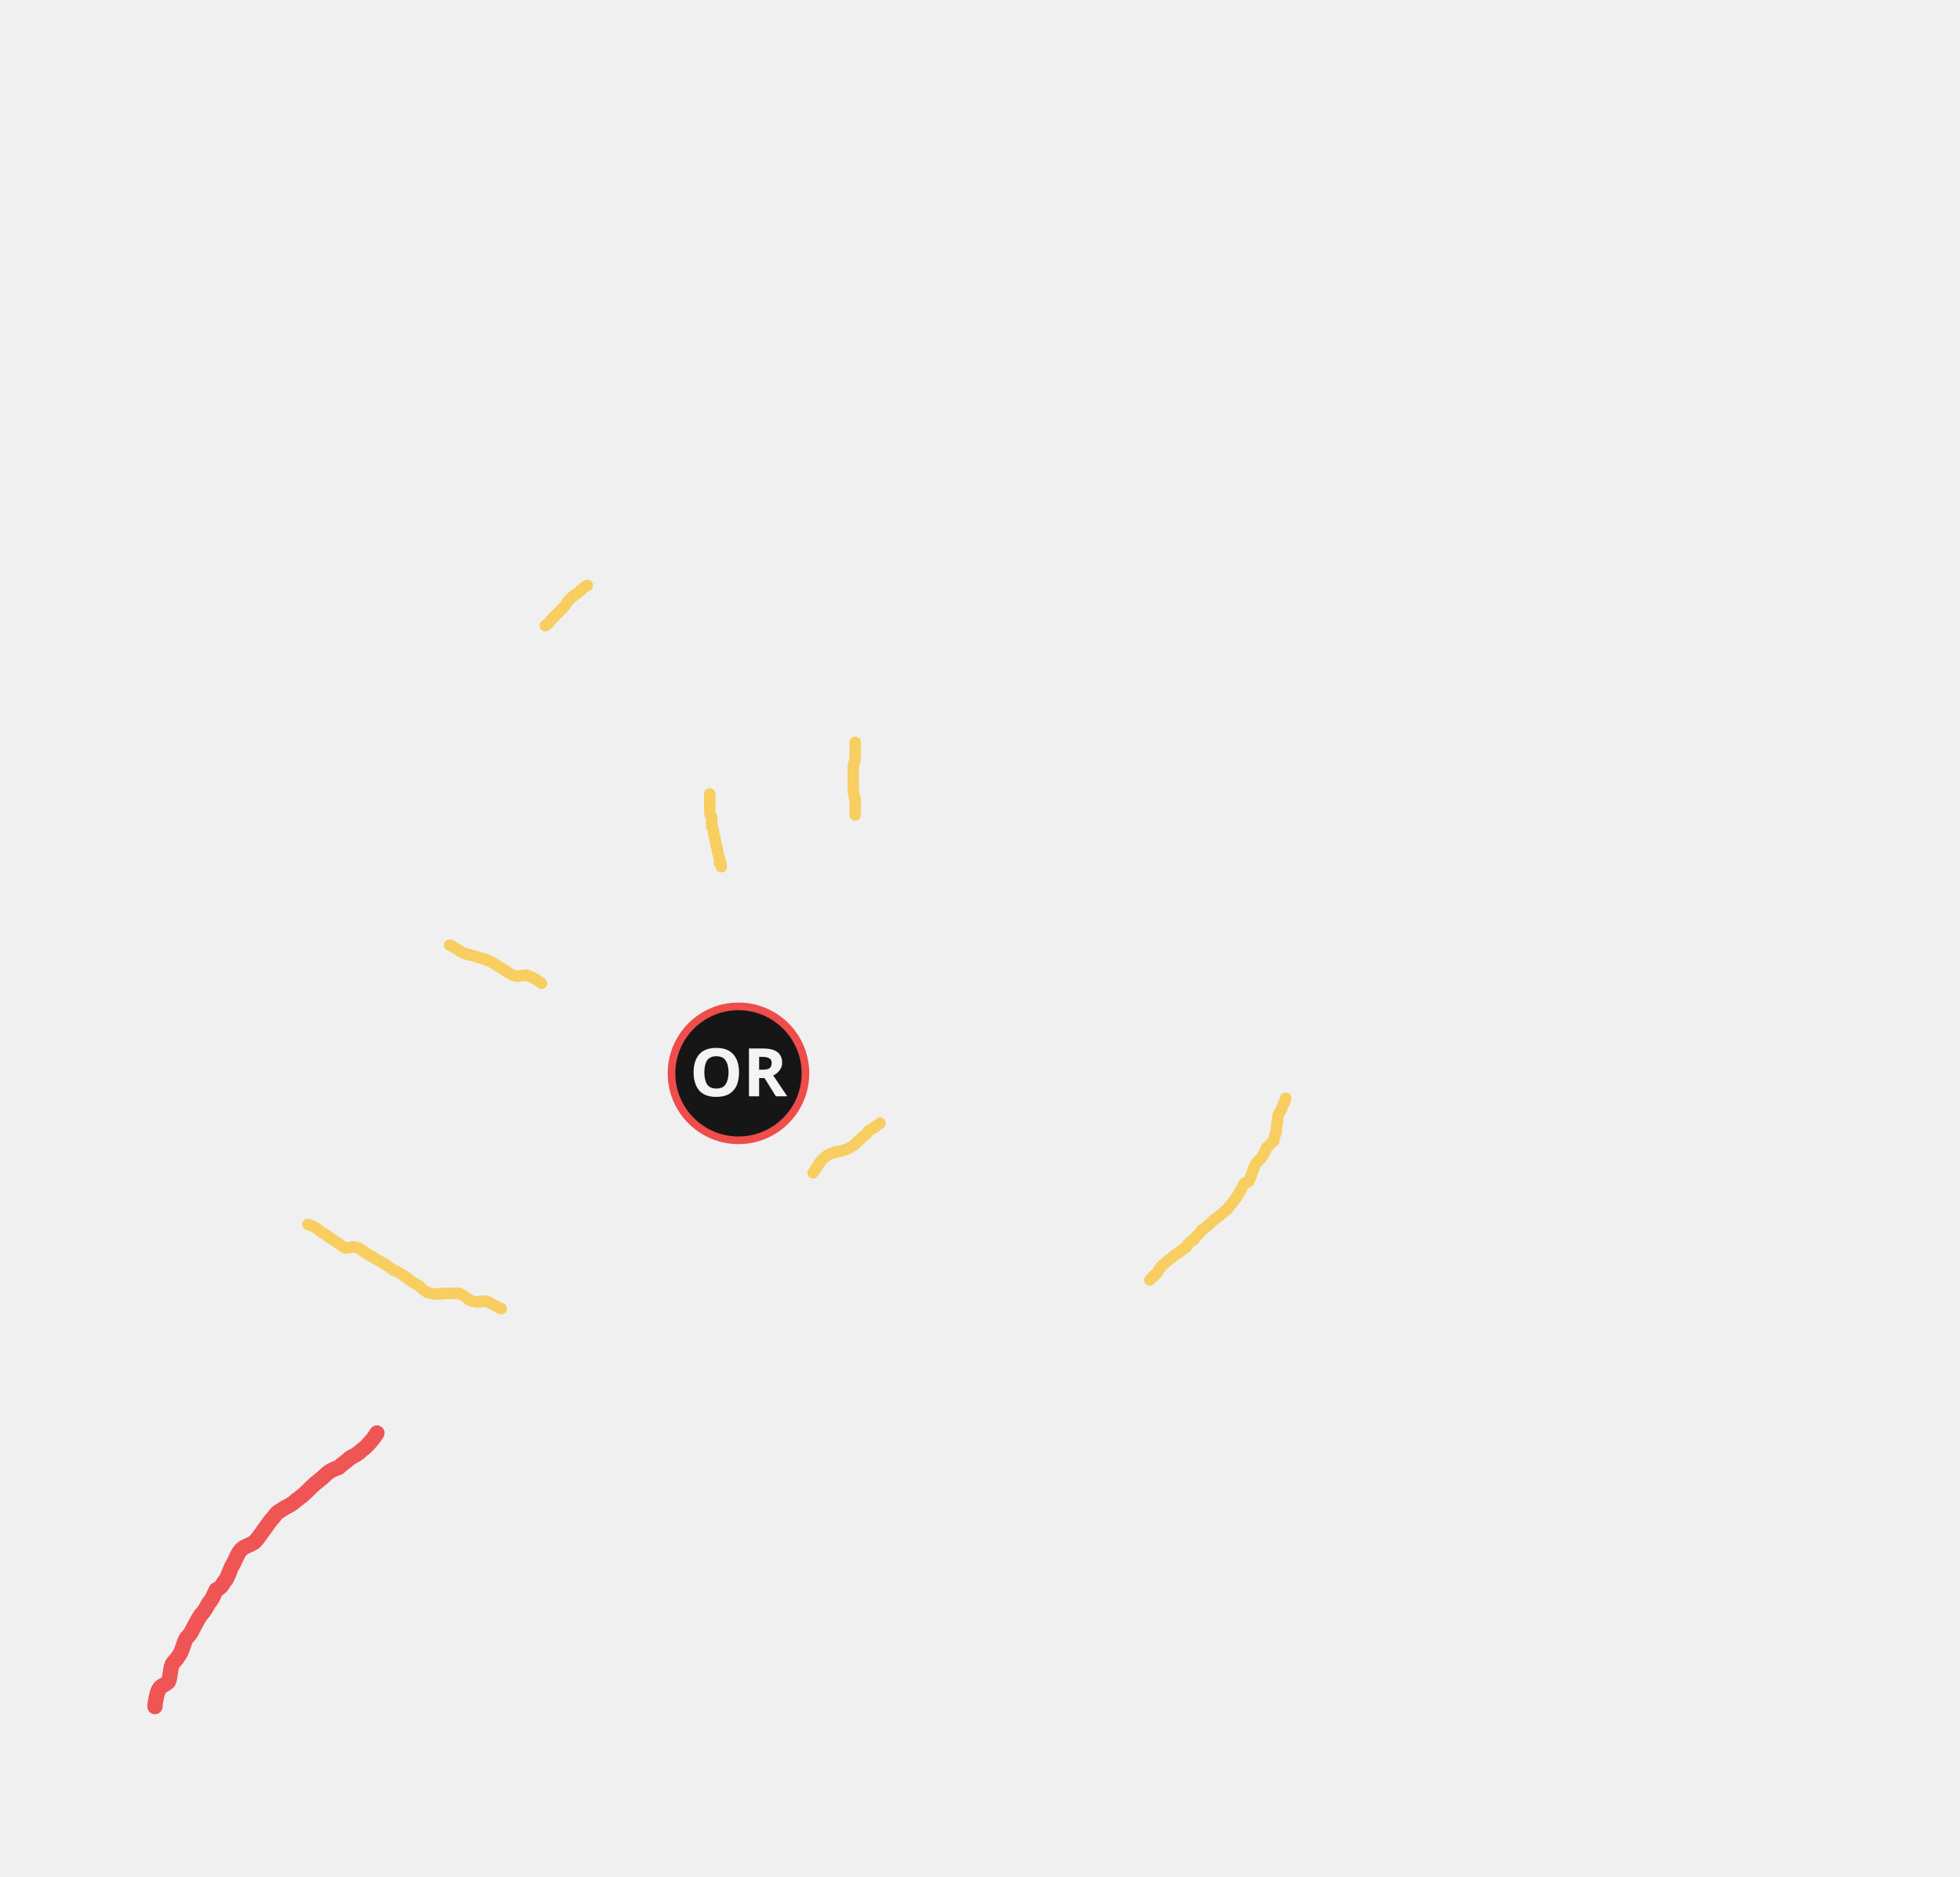
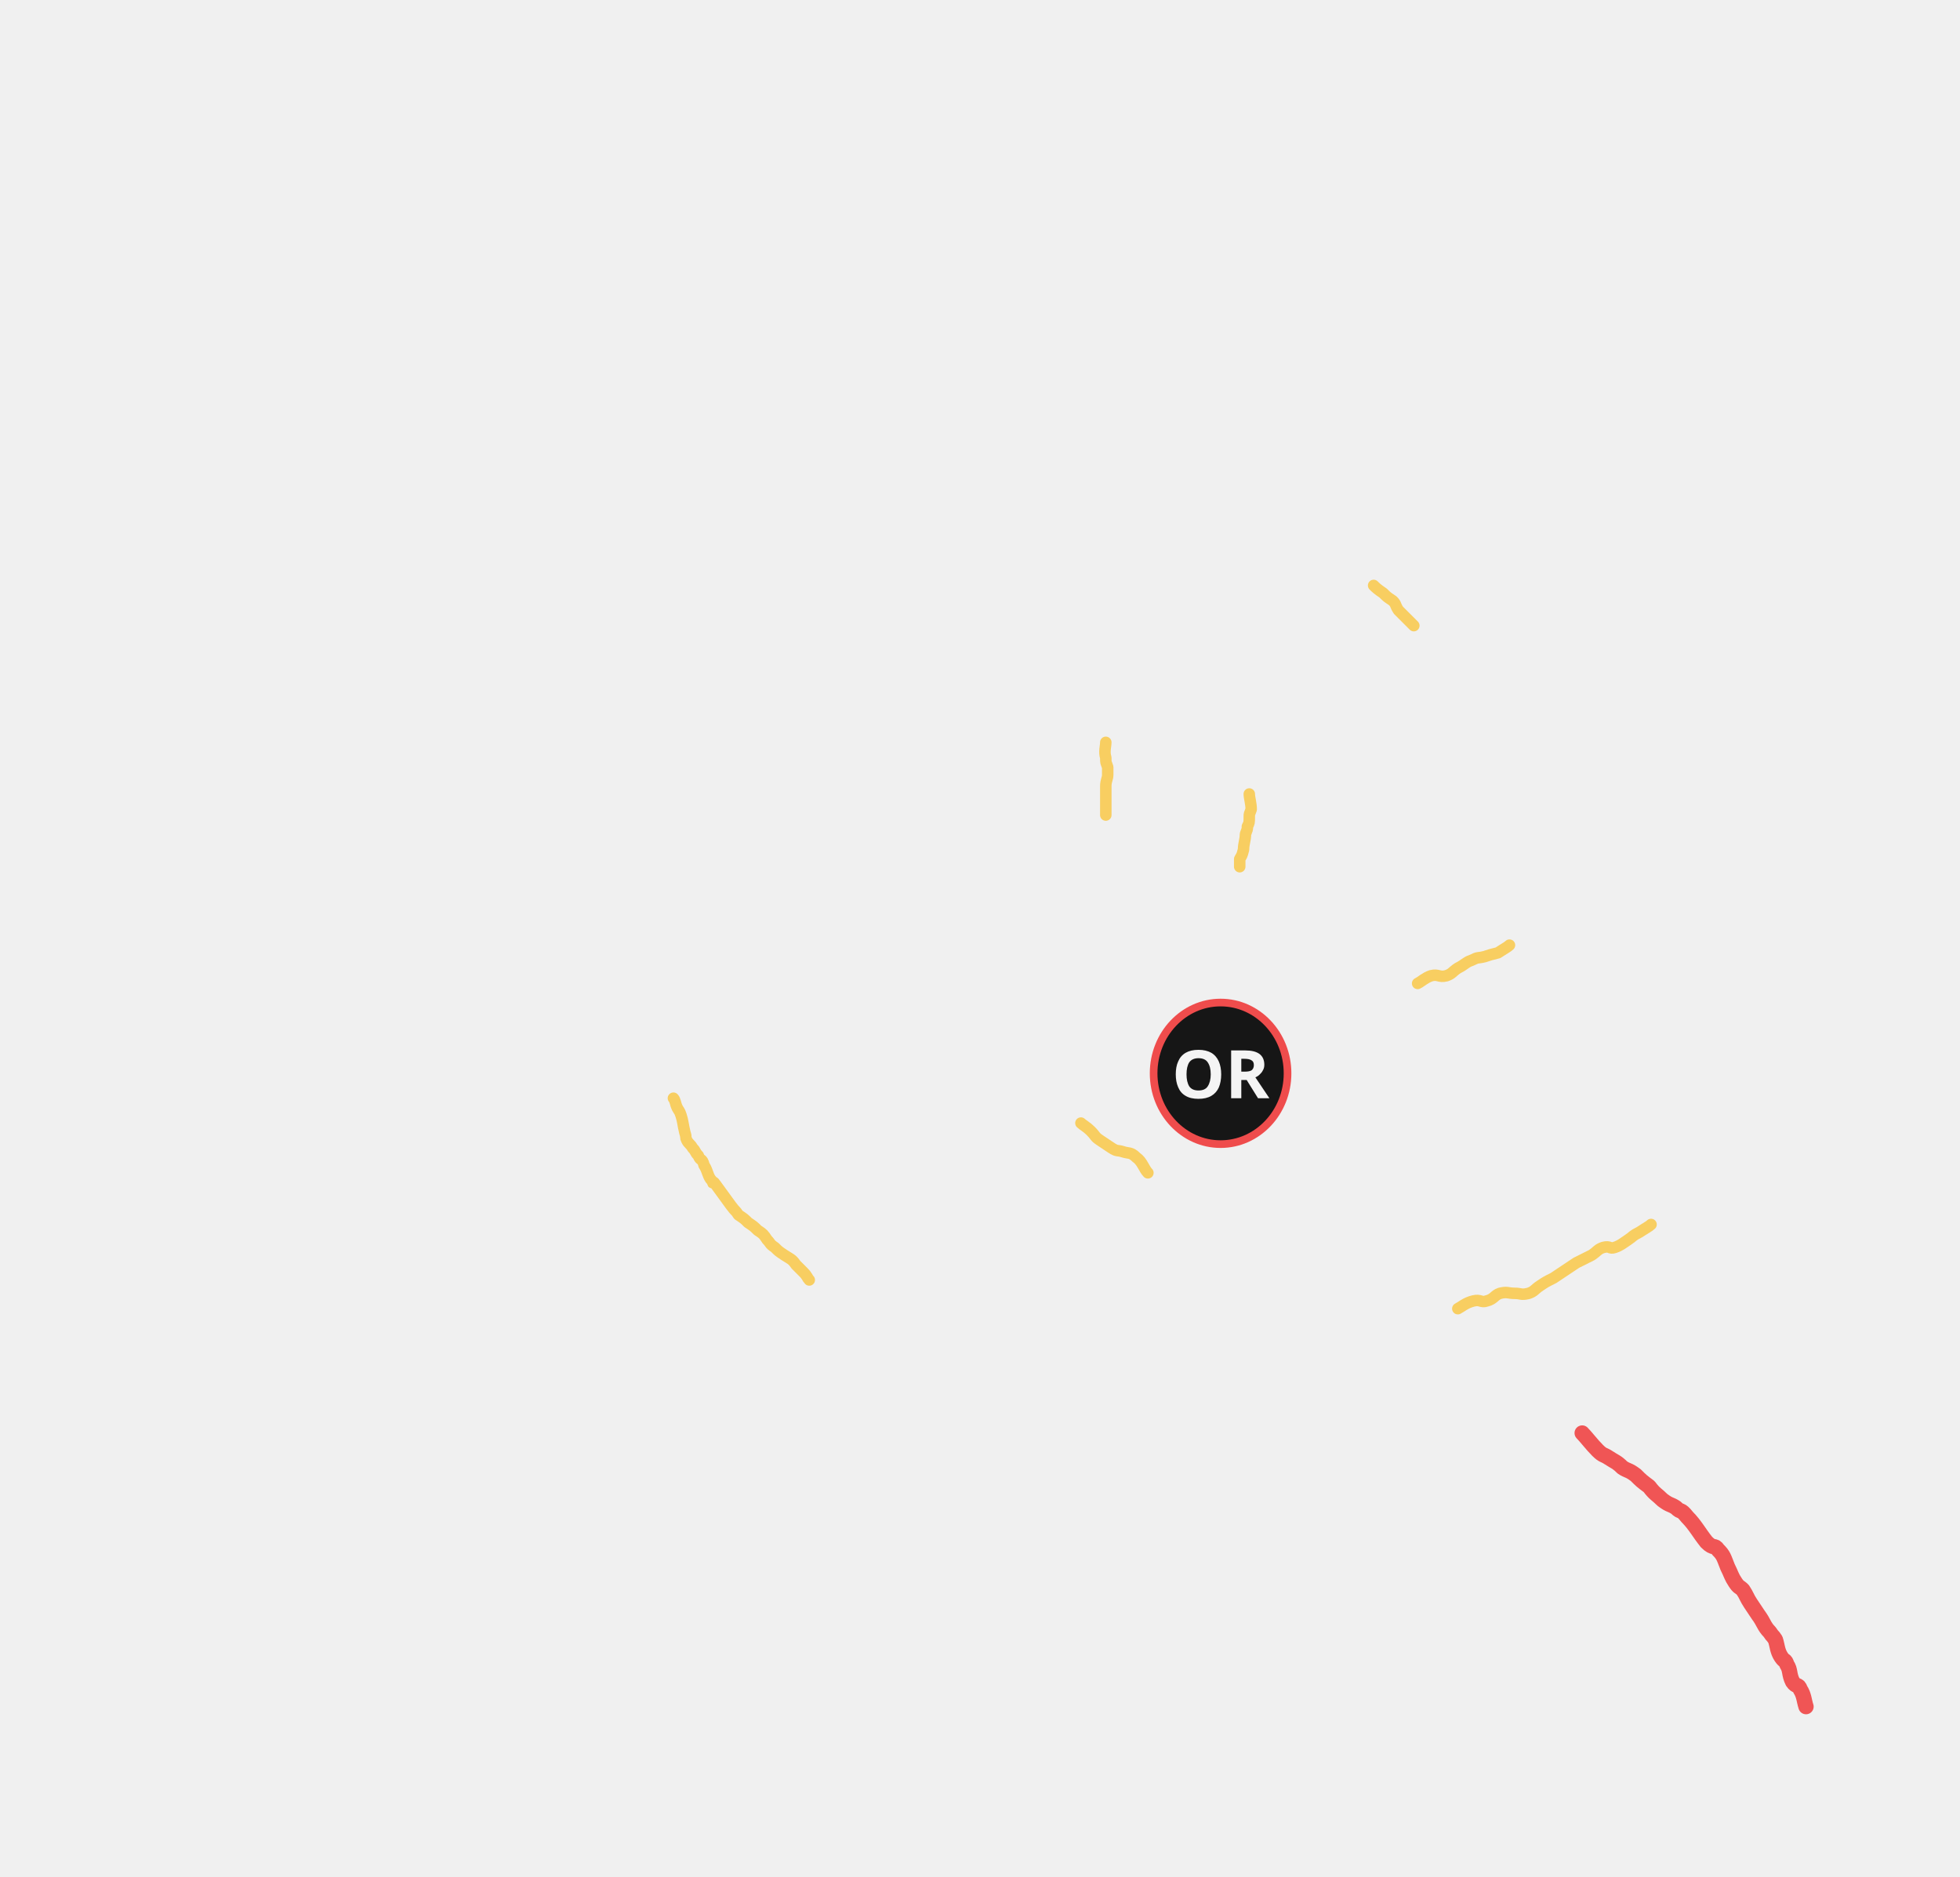
<svg xmlns="http://www.w3.org/2000/svg" viewBox="0 0 102.449 98.082" preserveAspectRatio="none">
-   <path d="M19.7,74.9C19.6,75.1 19.2,75.6 18.9,75.8C18.7,76.0 18.5,76.1 18.3,76.2C18.1,76.4 17.9,76.5 17.7,76.7C17.4,76.8 17.2,76.9 17.0,77.1C16.8,77.3 16.5,77.5 16.3,77.7C16.0,78.0 15.8,78.2 15.5,78.4C15.3,78.6 15.1,78.7 14.9,78.8C14.6,79.0 14.5,79.0 14.3,79.3C14.0,79.6 13.6,80.3 13.3,80.6C13.0,80.8 12.8,80.8 12.6,81.0C12.4,81.2 12.3,81.6 12.1,81.9C12.0,82.1 11.9,82.5 11.7,82.7C11.6,82.9 11.5,83.0 11.3,83.1C11.2,83.3 11.1,83.6 10.9,83.8C10.8,84.0 10.7,84.2 10.5,84.4C10.3,84.7 10.1,85.1 10.0,85.3C9.9,85.5 9.8,85.5 9.7,85.7C9.6,85.9 9.5,86.4 9.3,86.6C9.2,86.8 9.1,86.8 9.0,87.0C8.9,87.2 8.9,87.7 8.8,87.9C8.6,88.1 8.4,88.1 8.3,88.3C8.2,88.5 8.1,89.0 8.1,89.2" fill="none" stroke="#ef4444" stroke-width="0.8" stroke-linecap="round" stroke-linejoin="round" opacity="0.9" />
-   <path d="M44.7,42.6C44.7,42.5 44.7,42.0 44.7,41.8C44.6,41.5 44.6,41.3 44.6,41.1C44.6,40.9 44.6,40.7 44.6,40.5C44.6,40.3 44.6,40.2 44.6,40.1C44.6,39.9 44.7,39.8 44.7,39.6C44.7,39.4 44.7,38.9 44.7,38.8" fill="none" stroke="#fbbf24" stroke-width="0.6" stroke-linecap="round" stroke-linejoin="round" opacity="0.7" />
-   <path d="M28.5,32.7C28.6,32.7 28.8,32.4 28.9,32.3C29.1,32.1 29.2,32.0 29.3,31.9C29.5,31.7 29.6,31.6 29.7,31.4C29.8,31.3 30.0,31.1 30.2,31.0C30.3,30.9 30.6,30.6 30.7,30.6" fill="none" stroke="#fbbf24" stroke-width="0.6" stroke-linecap="round" stroke-linejoin="round" opacity="0.7" />
-   <path d="M26.2,68.4C26.1,68.4 25.7,68.1 25.4,68.0C25.2,68.0 24.9,68.1 24.7,68.0C24.5,68.0 24.3,67.7 24.0,67.6C23.8,67.6 23.5,67.6 23.3,67.6C23.0,67.6 22.8,67.7 22.6,67.6C22.3,67.6 22.1,67.4 21.9,67.2C21.7,67.1 21.5,67.0 21.3,66.8C21.1,66.7 20.9,66.5 20.6,66.4C20.4,66.3 20.2,66.1 20.0,66.0C19.8,65.9 19.5,65.7 19.3,65.6C19.1,65.5 18.8,65.2 18.6,65.2C18.4,65.1 18.2,65.3 18.0,65.2C17.8,65.1 17.6,64.9 17.4,64.8C17.1,64.6 17.0,64.5 16.8,64.4C16.6,64.2 16.2,64.0 16.1,64.0" fill="none" stroke="#fbbf24" stroke-width="0.6" stroke-linecap="round" stroke-linejoin="round" opacity="0.7" />
-   <path d="M28.3,51.4C28.2,51.3 27.9,51.1 27.6,51.0C27.4,50.9 27.1,51.1 26.9,51.0C26.6,50.9 26.4,50.7 26.2,50.6C26.0,50.5 25.8,50.3 25.5,50.2C25.3,50.1 25.1,50.1 24.9,50.0C24.6,49.9 24.4,49.9 24.2,49.8C24.0,49.7 23.6,49.4 23.5,49.4" fill="none" stroke="#fbbf24" stroke-width="0.6" stroke-linecap="round" stroke-linejoin="round" opacity="0.7" />
-   <path d="M67.2,57.4C67.2,57.5 67.1,57.7 67.0,57.9C67.0,58.0 66.9,58.1 66.8,58.3C66.8,58.5 66.7,58.9 66.7,59.2C66.6,59.4 66.6,59.4 66.6,59.6C66.5,59.7 66.3,59.9 66.2,60.0C66.1,60.2 66.1,60.3 66.0,60.4C65.9,60.6 65.7,60.7 65.6,60.9C65.5,61.1 65.4,61.5 65.3,61.7C65.2,61.9 65.2,61.7 65.0,61.9C64.9,62.2 64.5,62.8 64.3,63.0C64.1,63.3 64.0,63.3 63.8,63.5C63.7,63.6 63.5,63.7 63.3,63.9C63.2,64.0 63.0,64.2 62.8,64.3C62.7,64.5 62.5,64.6 62.4,64.8C62.2,64.9 62.1,65.0 62.0,65.2C61.8,65.3 61.6,65.5 61.4,65.6C61.2,65.8 61.0,65.9 60.8,66.1C60.7,66.2 60.6,66.3 60.5,66.5C60.4,66.6 60.2,66.8 60.1,66.9" fill="none" stroke="#fbbf24" stroke-width="0.6" stroke-linecap="round" stroke-linejoin="round" opacity="0.7" />
-   <path d="M37.1,41.5C37.1,41.6 37.1,42.1 37.1,42.3C37.1,42.5 37.1,42.6 37.2,42.7C37.2,42.9 37.2,43.0 37.2,43.2C37.3,43.3 37.3,43.4 37.3,43.6C37.4,43.8 37.4,44.2 37.5,44.4C37.5,44.6 37.6,44.8 37.6,44.9C37.7,45.0 37.6,45.0 37.6,45.1C37.7,45.1 37.7,45.2 37.7,45.3" fill="none" stroke="#fbbf24" stroke-width="0.6" stroke-linecap="round" stroke-linejoin="round" opacity="0.7" />
-   <path d="M46.0,58.7C45.9,58.8 45.6,59.0 45.4,59.1C45.3,59.3 45.1,59.4 44.9,59.6C44.8,59.7 44.6,59.9 44.4,60.0C44.2,60.1 43.9,60.2 43.7,60.2C43.5,60.3 43.3,60.3 43.1,60.5C42.9,60.6 42.6,61.2 42.5,61.3" fill="none" stroke="#fbbf24" stroke-width="0.6" stroke-linecap="round" stroke-linejoin="round" opacity="0.7" />
-   <circle cx="38.6" cy="56.1" r="3.5" fill="#0c0c0c" stroke="#ef4444" stroke-width="0.4" opacity="0.95" />
-   <text x="38.6" y="57.3" text-anchor="middle" font-family="sans-serif" font-size="3.5" font-weight="700" fill="#ffffff" opacity="0.95">OR</text>
+   <path d="M82.7,74.9C82.9,75.1 83.2,75.5 83.5,75.8C83.8,76.1 83.8,76.0 84.1,76.2C84.4,76.4 84.5,76.4 84.8,76.7C85.1,76.9 85.1,76.8 85.5,77.1C85.8,77.4 85.8,77.4 86.2,77.7C86.5,78.1 86.6,78.1 86.9,78.4C87.3,78.7 87.3,78.6 87.6,78.8C87.9,79.1 87.8,78.8 88.2,79.3C88.6,79.7 88.8,80.1 89.2,80.6C89.6,81.0 89.6,80.7 89.8,81.0C90.1,81.3 90.1,81.4 90.3,81.9C90.5,82.3 90.5,82.4 90.7,82.7C90.9,83.0 90.9,82.9 91.1,83.1C91.3,83.4 91.3,83.5 91.5,83.8C91.7,84.1 91.7,84.1 91.9,84.4C92.2,84.8 92.2,85.0 92.5,85.3C92.7,85.6 92.6,85.4 92.8,85.7C92.9,86.0 92.9,86.3 93.1,86.6C93.3,86.9 93.3,86.7 93.4,87.0C93.6,87.3 93.5,87.5 93.7,87.9C93.9,88.2 94.0,88.0 94.1,88.3C94.3,88.6 94.3,88.9 94.4,89.2" fill="none" stroke="#ef4444" stroke-width="0.8" stroke-linecap="round" stroke-linejoin="round" opacity="0.9" />
+   <path d="M57.8,42.6C57.8,42.4 57.8,42.1 57.8,41.8C57.8,41.4 57.8,41.4 57.8,41.1C57.8,40.8 57.9,40.7 57.9,40.5C57.9,40.2 57.9,40.3 57.9,40.1C57.8,39.8 57.8,39.9 57.8,39.6C57.7,39.3 57.8,39.0 57.8,38.8" fill="none" stroke="#fbbf24" stroke-width="0.6" stroke-linecap="round" stroke-linejoin="round" opacity="0.7" />
+   <path d="M73.9,32.7C73.8,32.6 73.7,32.5 73.5,32.3C73.3,32.1 73.3,32.1 73.1,31.9C72.9,31.6 73.0,31.6 72.8,31.4C72.5,31.2 72.5,31.2 72.3,31.0C72.0,30.8 71.9,30.7 71.8,30.6" fill="none" stroke="#fbbf24" stroke-width="0.6" stroke-linecap="round" stroke-linejoin="round" opacity="0.7" />
+   <path d="M76.2,68.4C76.4,68.3 76.6,68.1 77.0,68.0C77.4,67.9 77.4,68.1 77.7,68.0C78.1,67.9 78.1,67.7 78.4,67.6C78.8,67.5 78.8,67.6 79.2,67.6C79.5,67.6 79.5,67.7 79.9,67.6C80.2,67.5 80.2,67.4 80.5,67.2C80.8,67.0 80.8,67.0 81.2,66.8C81.5,66.6 81.5,66.6 81.8,66.4C82.1,66.2 82.1,66.2 82.4,66.0C82.8,65.8 82.8,65.8 83.2,65.6C83.5,65.4 83.5,65.3 83.8,65.2C84.2,65.1 84.1,65.3 84.4,65.2C84.7,65.1 84.8,65.0 85.1,64.8C85.4,64.6 85.3,64.6 85.7,64.4C86.0,64.2 86.2,64.1 86.3,64.0" fill="none" stroke="#fbbf24" stroke-width="0.6" stroke-linecap="round" stroke-linejoin="round" opacity="0.7" />
+   <path d="M74.1,51.4C74.3,51.3 74.5,51.1 74.8,51.0C75.2,50.9 75.2,51.1 75.6,51.0C75.9,50.9 75.9,50.8 76.2,50.6C76.6,50.4 76.6,50.3 76.9,50.2C77.3,50.0 77.2,50.1 77.6,50.0C77.9,49.9 77.9,49.9 78.3,49.8C78.6,49.6 78.8,49.5 78.9,49.4" fill="none" stroke="#fbbf24" stroke-width="0.6" stroke-linecap="round" stroke-linejoin="round" opacity="0.7" />
+   <path d="M35.2,57.4C35.3,57.5 35.3,57.7 35.4,57.9C35.5,58.1 35.5,58.0 35.6,58.3C35.7,58.6 35.7,58.8 35.8,59.2C35.9,59.5 35.8,59.4 35.9,59.6C36.0,59.8 36.1,59.8 36.2,60.0C36.4,60.2 36.3,60.2 36.5,60.4C36.6,60.7 36.7,60.5 36.8,60.9C37.0,61.2 37.0,61.5 37.2,61.7C37.3,62.0 37.2,61.6 37.4,61.9C37.7,62.3 37.9,62.6 38.2,63.0C38.5,63.4 38.4,63.2 38.6,63.5C38.9,63.7 38.9,63.7 39.1,63.9C39.4,64.1 39.4,64.1 39.6,64.3C39.9,64.5 39.9,64.5 40.1,64.8C40.3,65.0 40.2,65.0 40.5,65.2C40.7,65.4 40.7,65.4 41.0,65.6C41.3,65.8 41.4,65.8 41.6,66.1C41.8,66.3 41.8,66.3 42.0,66.5C42.2,66.7 42.2,66.8 42.3,66.9" fill="none" stroke="#fbbf24" stroke-width="0.6" stroke-linecap="round" stroke-linejoin="round" opacity="0.7" />
+   <path d="M65.3,41.5C65.3,41.7 65.4,42.0 65.4,42.3C65.3,42.6 65.3,42.5 65.3,42.7C65.3,43.0 65.3,43.0 65.2,43.2C65.2,43.4 65.2,43.3 65.1,43.6C65.1,43.9 65.0,44.1 65.0,44.4C64.9,44.8 64.9,44.7 64.8,44.9C64.8,45.0 64.8,45.0 64.8,45.1C64.8,45.2 64.8,45.2 64.8,45.3" fill="none" stroke="#fbbf24" stroke-width="0.6" stroke-linecap="round" stroke-linejoin="round" opacity="0.7" />
+   <path d="M56.5,58.7C56.6,58.8 56.8,58.9 57.0,59.1C57.3,59.4 57.2,59.4 57.5,59.6C57.8,59.8 57.8,59.8 58.1,60.0C58.4,60.2 58.4,60.1 58.7,60.2C59.0,60.3 59.1,60.2 59.4,60.5C59.7,60.7 59.8,61.1 60.0,61.3" fill="none" stroke="#fbbf24" stroke-width="0.6" stroke-linecap="round" stroke-linejoin="round" opacity="0.7" />
+   <ellipse cx="63.8" cy="56.1" rx="3.5" ry="3.7" fill="#0c0c0c" stroke="#ef4444" stroke-width="0.4" opacity="0.95" />
+   <text x="63.8" y="57.4" text-anchor="middle" font-family="sans-serif" font-size="3.5" font-weight="700" fill="#ffffff" opacity="0.95">OR</text>
</svg>
